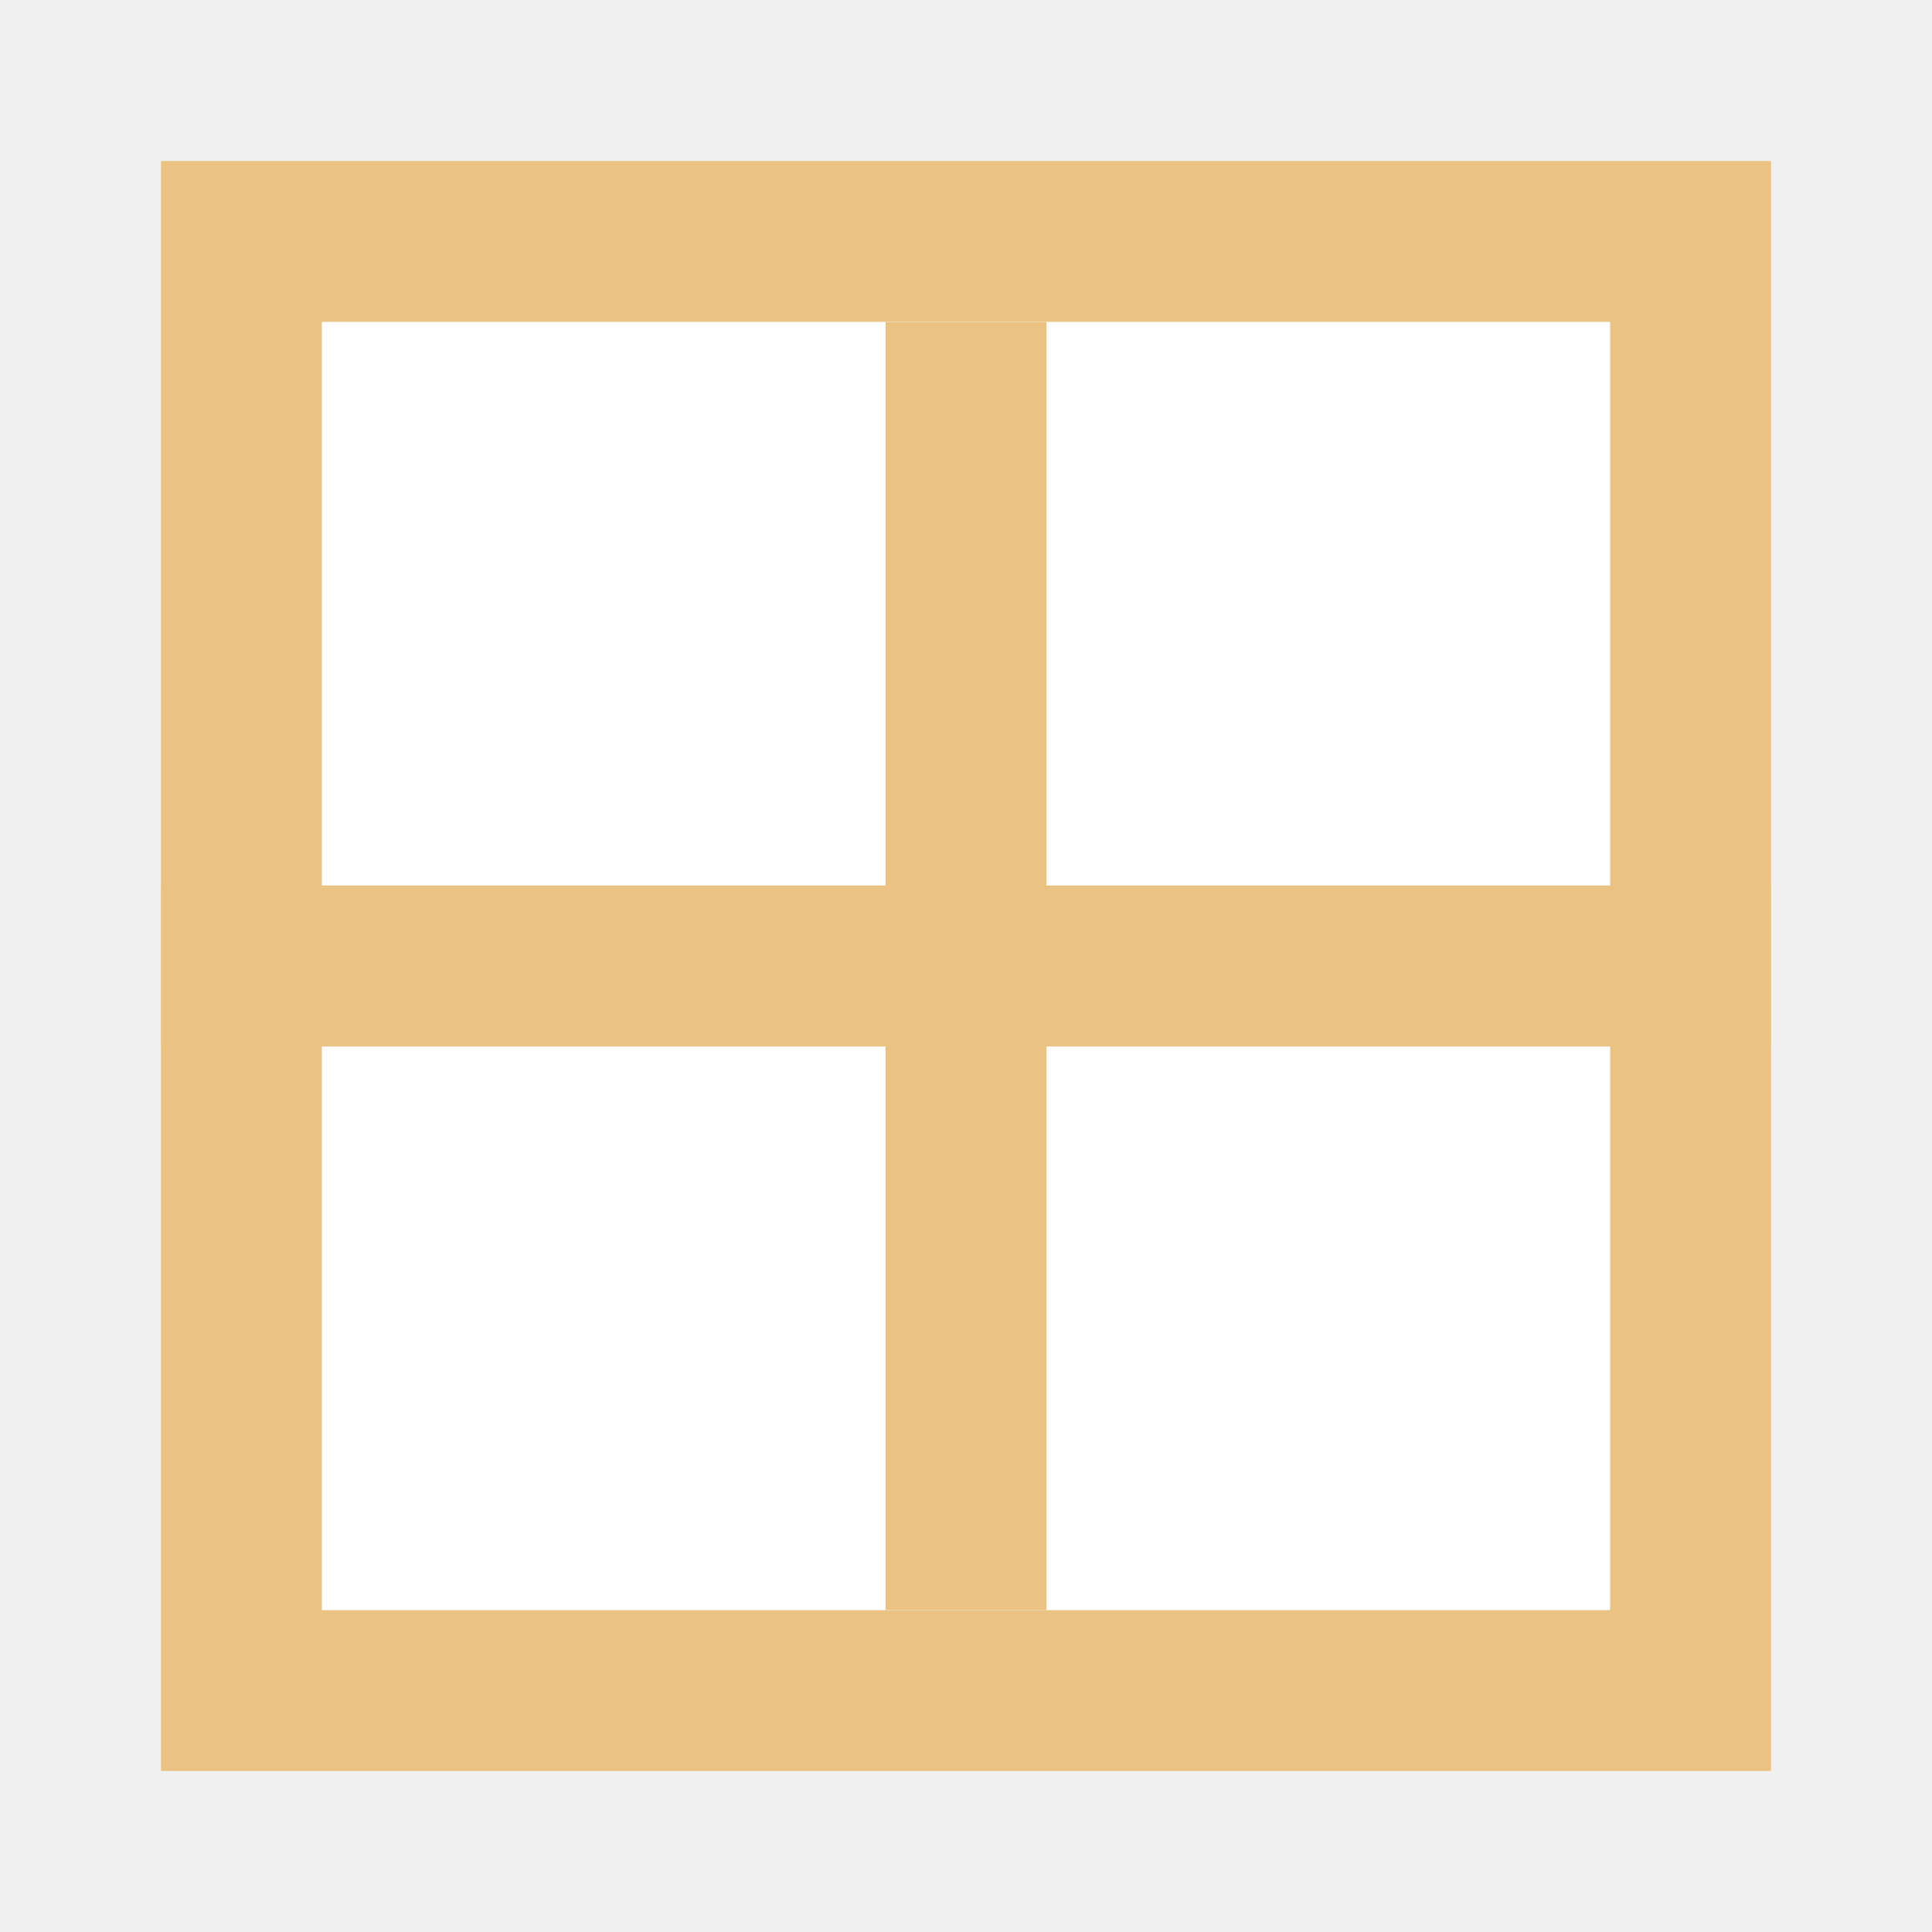
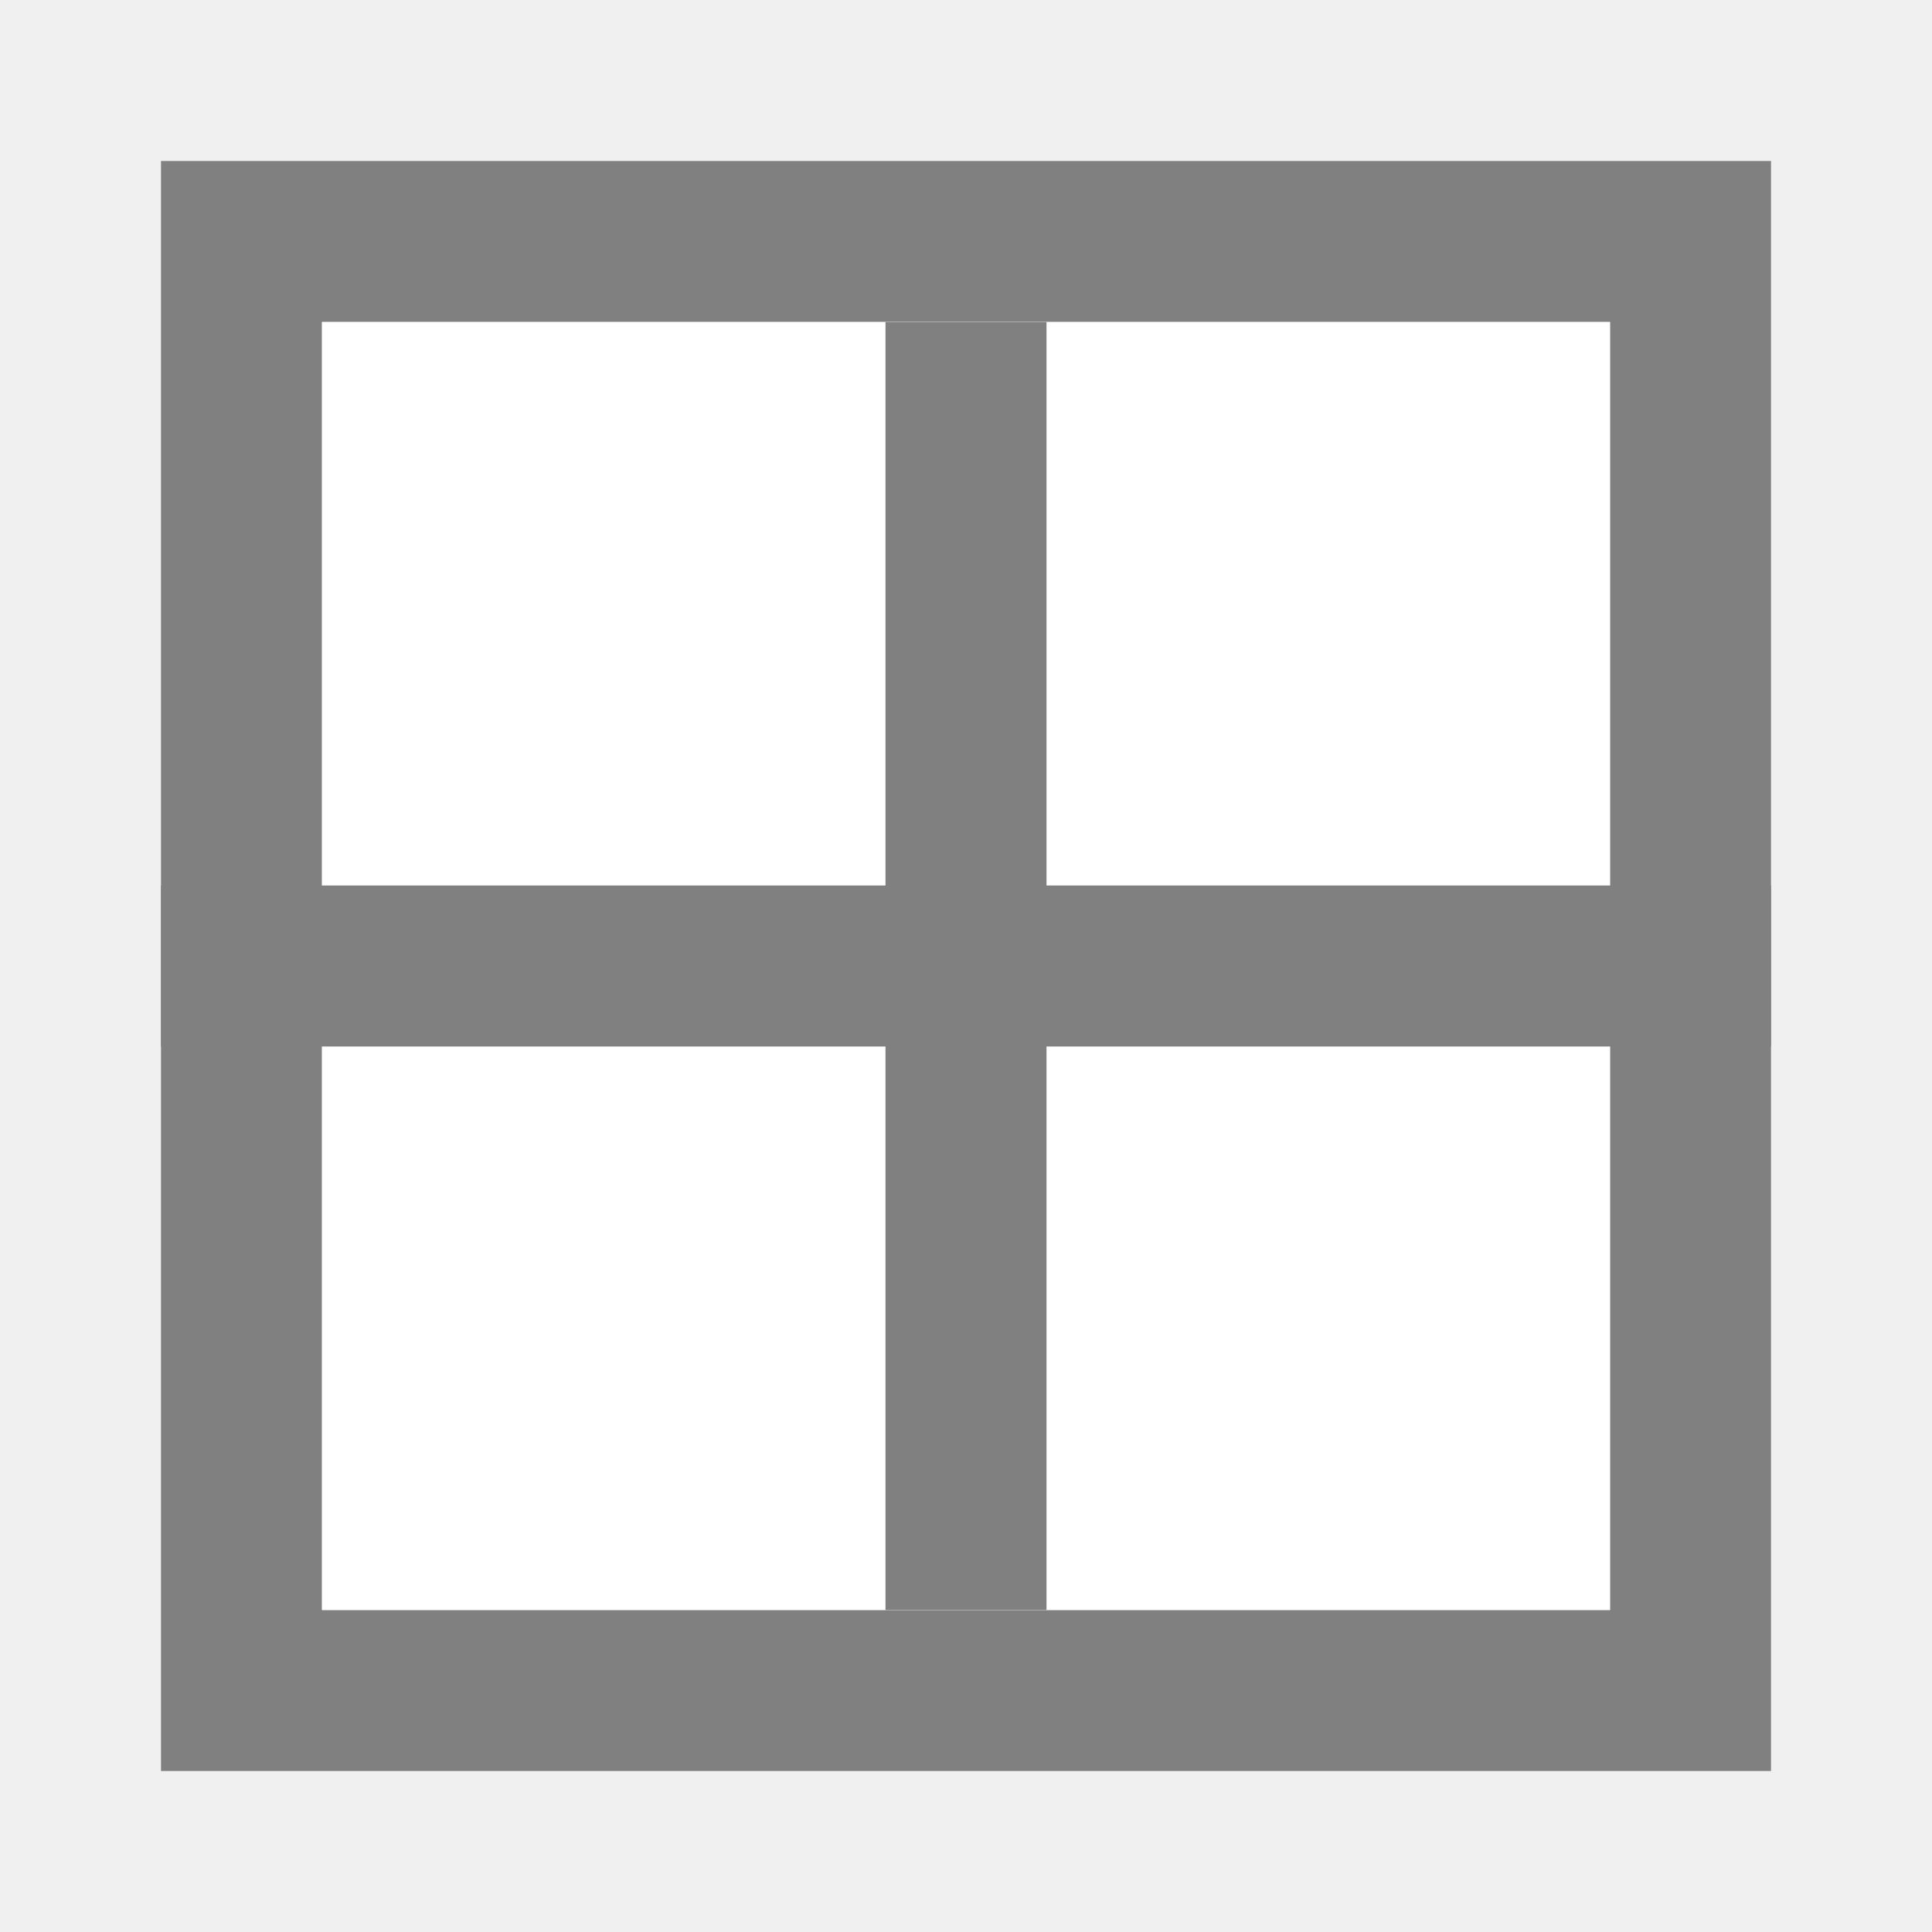
<svg xmlns="http://www.w3.org/2000/svg" viewBox="0 0 24 24">
-   <path d="m2 2v20h20v-20zm2 2h16v16h-16z" fill="#eac282" />
+   <path d="m2 2v20h20v-20zm2 2h16v16h-16z" fill="#808080" />
  <path d="m4 4v16h16v-16z" fill="#fff" />
-   <path d="m11 4h2v16h-2z" fill="#eac282" />
-   <path d="m2 11h20v2h-20z" fill="#eac282" />
+   <path d="m11 4h2v16h-2z" fill="#808080" />
+   <path d="m2 11h20v2h-20z" fill="#808080" />
</svg>
